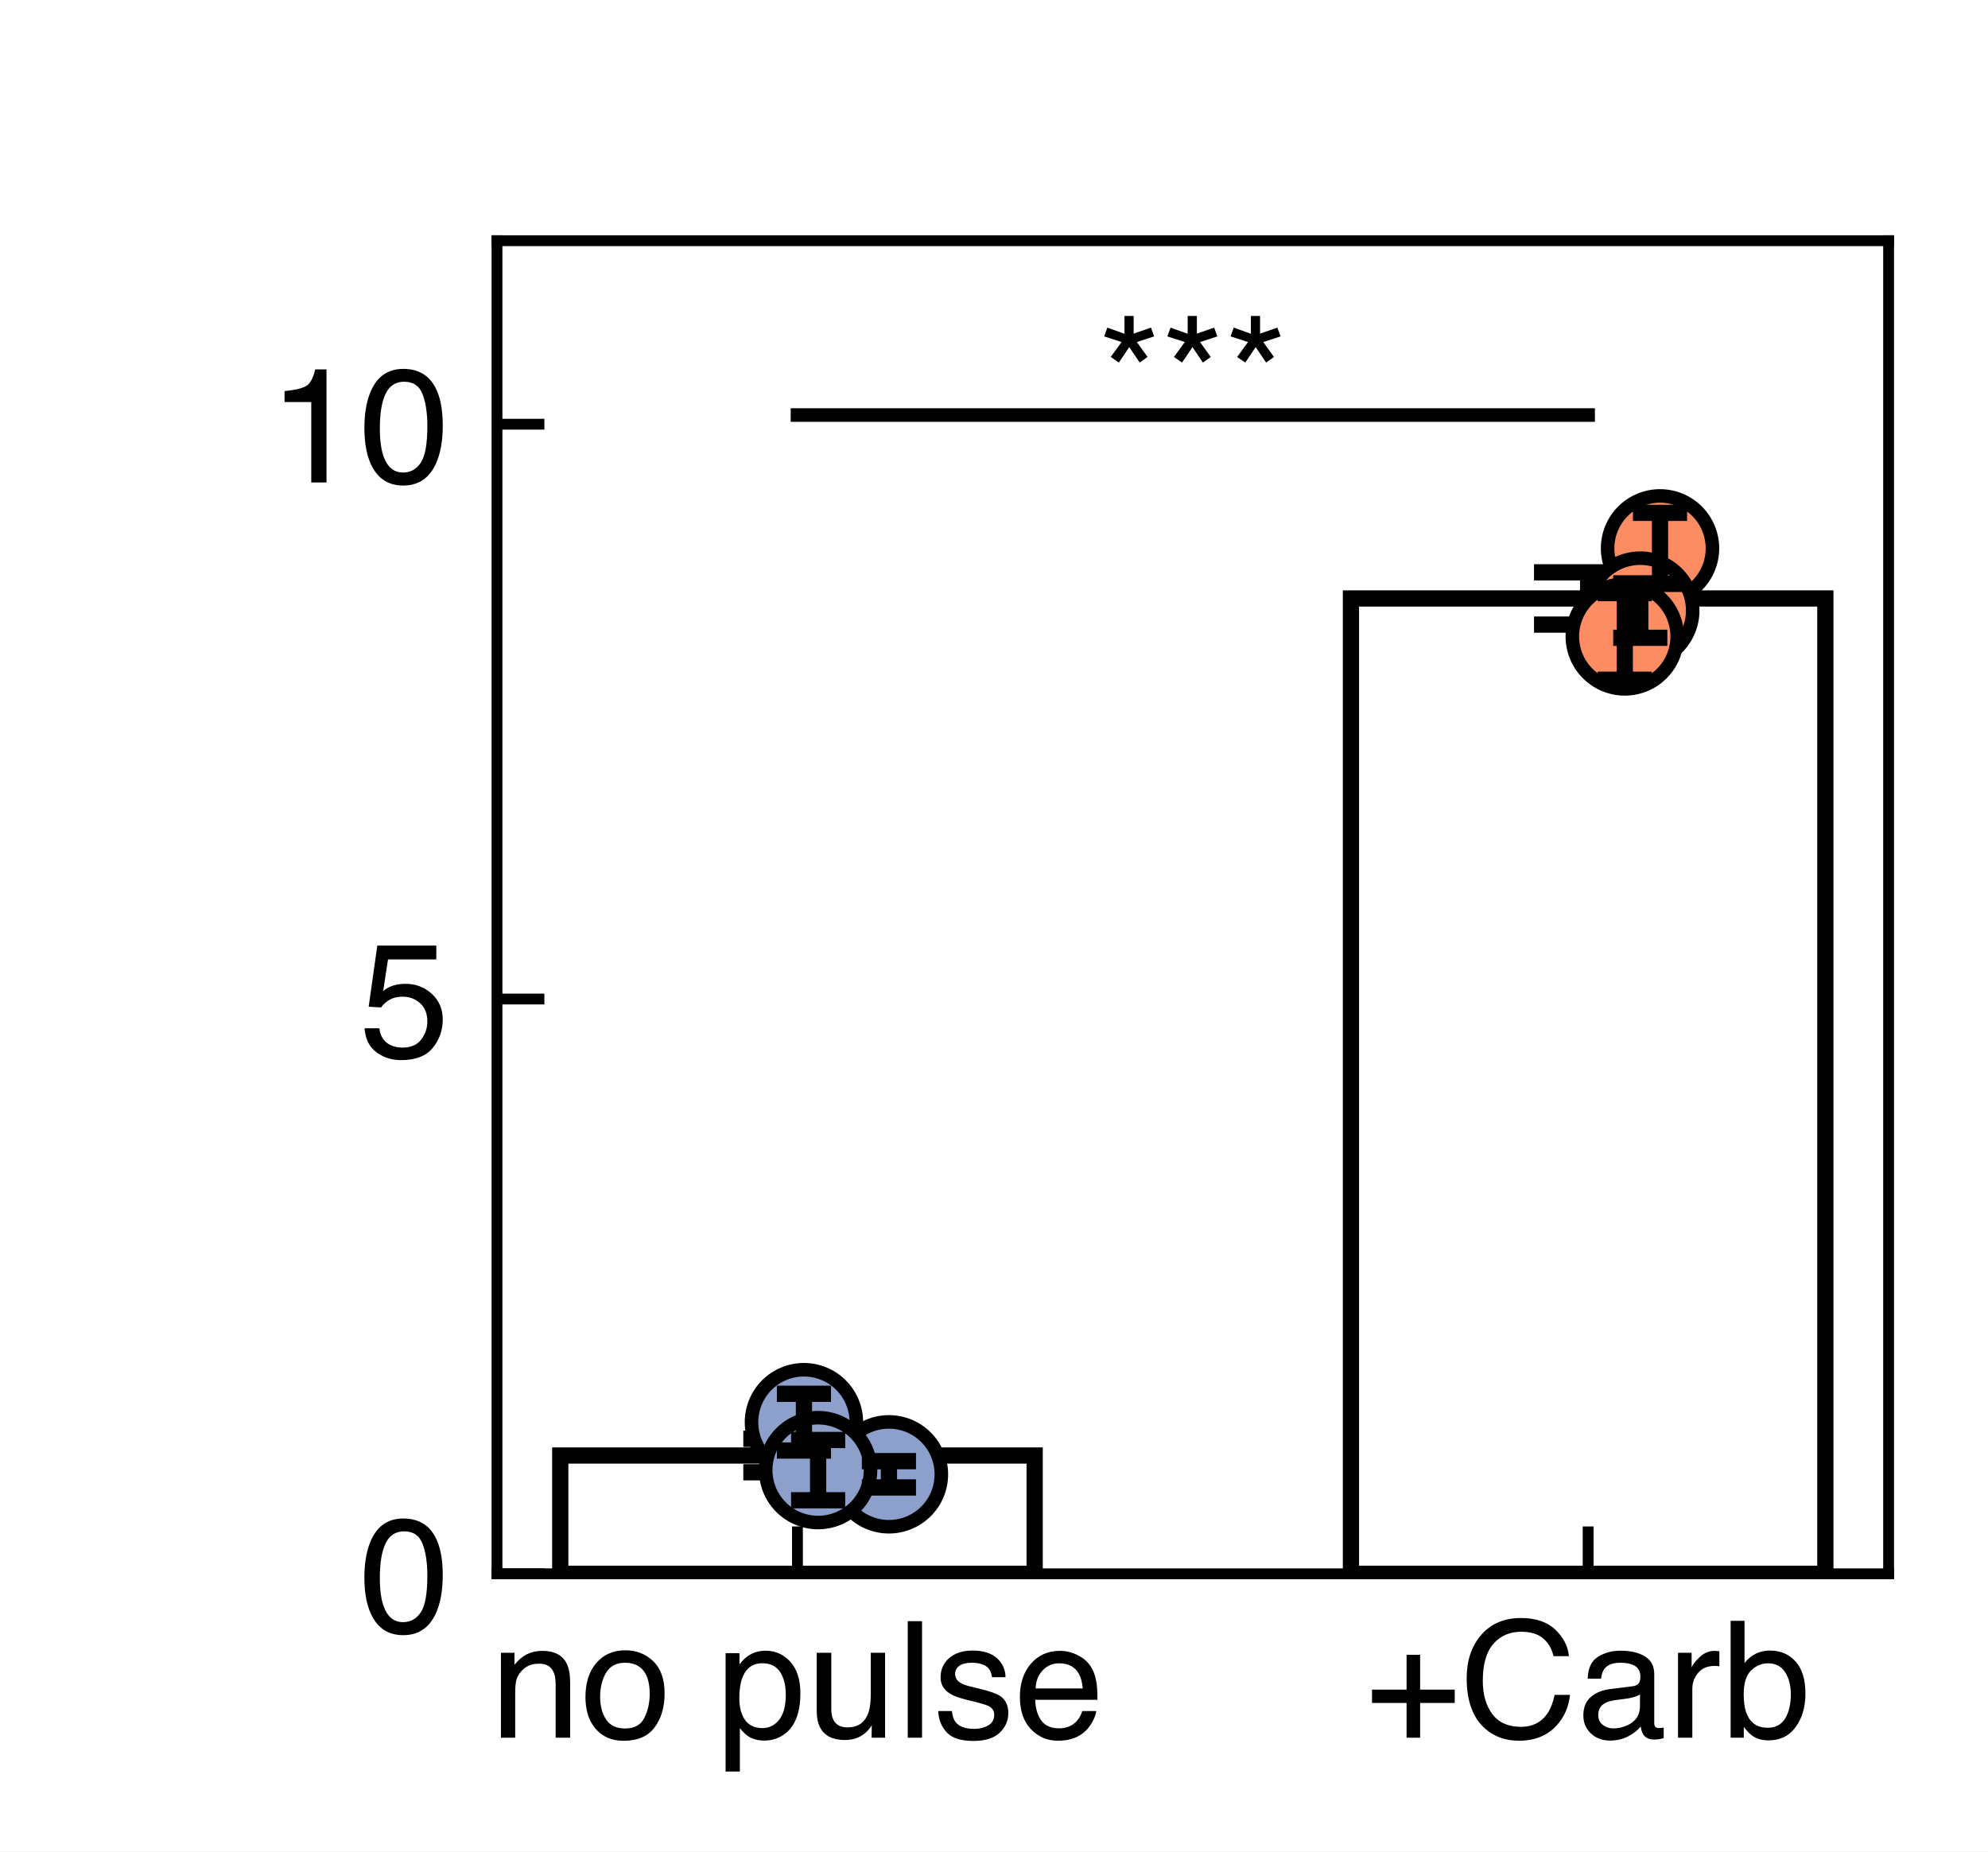
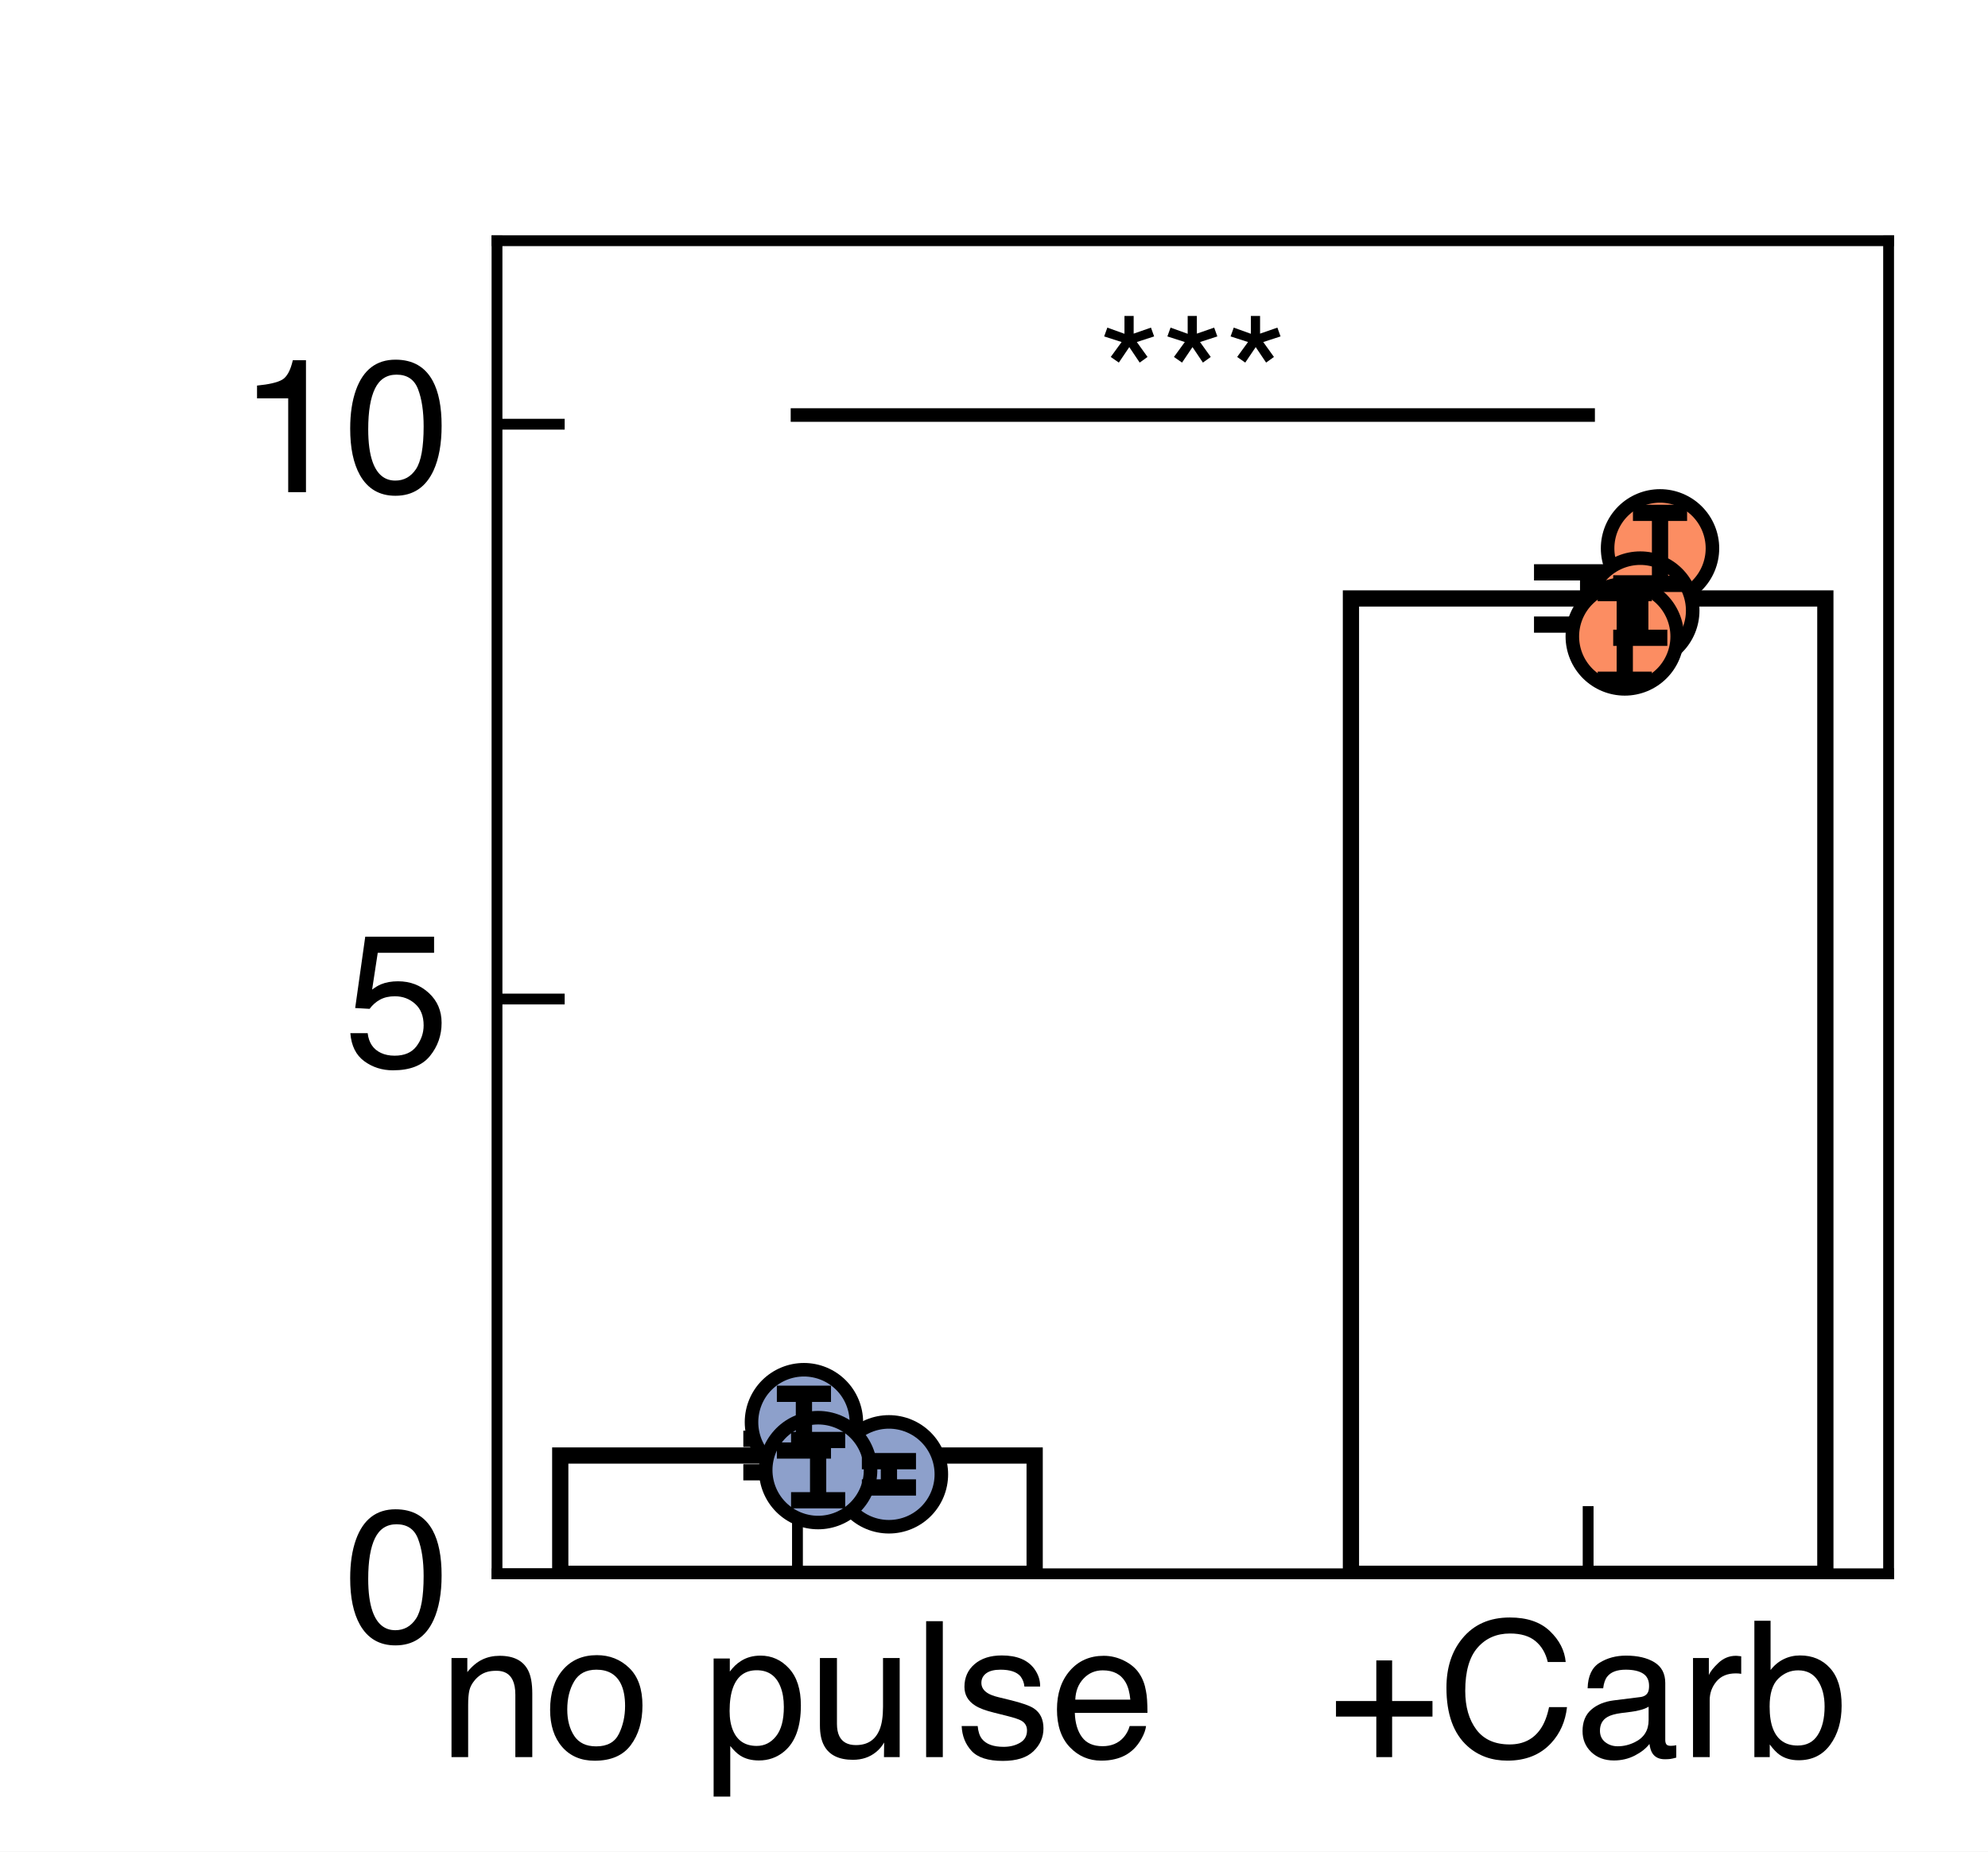
<svg xmlns="http://www.w3.org/2000/svg" xmlns:xlink="http://www.w3.org/1999/xlink" width="146.88pt" height="136.8pt" viewBox="0 0 146.88 136.8" version="1.1">
  <defs>
    <style type="text/css">*{stroke-linejoin: round; stroke-linecap: butt}</style>
  </defs>
  <g id="figure_1">
    <g id="patch_1">
      <path d="M 0 136.8  L 146.88 136.8  L 146.88 0  L 0 0  z " style="fill: #ffffff" />
    </g>
    <g id="axes_1">
      <g id="patch_2">
        <path d="M 36.72 116.28  L 139.536 116.28  L 139.536 17.784  L 36.72 17.784  z " style="fill: #ffffff" />
      </g>
      <g id="matplotlib.axis_1">
        <g id="xtick_1">
          <g id="line2d_1">
            <defs>
-               <path id="mf51bacbeca" d="M 0 0  L 0 -3.5  " style="stroke: #000000; stroke-width: 0.8" />
+               <path id="m02b8fd71b5" d="M 0 0  L 0 -5  " style="stroke: #000000; stroke-width: 0.8" />
            </defs>
            <g>
-               <use xlink:href="#mf51bacbeca" x="58.919" y="116.28" style="stroke: #000000; stroke-width: 0.8" />
+               <use xlink:href="#m02b8fd71b5" x="58.919" y="116.28" style="stroke: #000000; stroke-width: 0.8" />
            </g>
          </g>
          <g id="text_1">
-             <g transform="translate(36.2361 128.3881) scale(0.12 -0.12)">
+             <g transform="translate(32.45563 129.8228) scale(0.14 -0.14)">
              <defs>
                <path id="Helvetica-6e" d="M 413 3347  L 947 3347  L 947 2872  Q 1184 3166 1450 3294  Q 1716 3422 2041 3422  Q 2753 3422 3003 2925  Q 3141 2653 3141 2147  L 3141 0  L 2569 0  L 2569 2109  Q 2569 2416 2478 2603  Q 2328 2916 1934 2916  Q 1734 2916 1606 2875  Q 1375 2806 1200 2600  Q 1059 2434 1017 2257  Q 975 2081 975 1753  L 975 0  L 413 0  L 413 3347  z M 1734 3428  L 1734 3428  z " transform="scale(0.015625)" />
                <path id="Helvetica-6f" d="M 1741 363  Q 2300 363 2508 786  Q 2716 1209 2716 1728  Q 2716 2197 2566 2491  Q 2328 2953 1747 2953  Q 1231 2953 997 2559  Q 763 2166 763 1609  Q 763 1075 997 719  Q 1231 363 1741 363  z M 1763 3444  Q 2409 3444 2856 3012  Q 3303 2581 3303 1744  Q 3303 934 2909 406  Q 2516 -122 1688 -122  Q 997 -122 590 345  Q 184 813 184 1600  Q 184 2444 612 2944  Q 1041 3444 1763 3444  z M 1744 3428  L 1744 3428  z " transform="scale(0.015625)" />
                <path id="Helvetica-20" transform="scale(0.015625)" />
                <path id="Helvetica-70" d="M 1825 378  Q 2219 378 2480 708  Q 2741 1038 2741 1694  Q 2741 2094 2625 2381  Q 2406 2934 1825 2934  Q 1241 2934 1025 2350  Q 909 2038 909 1556  Q 909 1169 1025 897  Q 1244 378 1825 378  z M 369 3331  L 916 3331  L 916 2888  Q 1084 3116 1284 3241  Q 1569 3428 1953 3428  Q 2522 3428 2919 2992  Q 3316 2556 3316 1747  Q 3316 653 2744 184  Q 2381 -113 1900 -113  Q 1522 -113 1266 53  Q 1116 147 931 375  L 931 -1334  L 369 -1334  L 369 3331  z " transform="scale(0.015625)" />
                <path id="Helvetica-75" d="M 975 3347  L 975 1125  Q 975 869 1056 706  Q 1206 406 1616 406  Q 2203 406 2416 931  Q 2531 1213 2531 1703  L 2531 3347  L 3094 3347  L 3094 0  L 2563 0  L 2569 494  Q 2459 303 2297 172  Q 1975 -91 1516 -91  Q 800 -91 541 388  Q 400 644 400 1072  L 400 3347  L 975 3347  z M 1747 3428  L 1747 3428  z " transform="scale(0.015625)" />
                <path id="Helvetica-6c" d="M 428 4591  L 991 4591  L 991 0  L 428 0  L 428 4591  z " transform="scale(0.015625)" />
                <path id="Helvetica-73" d="M 747 1050  Q 772 769 888 619  Q 1100 347 1625 347  Q 1938 347 2175 483  Q 2413 619 2413 903  Q 2413 1119 2222 1231  Q 2100 1300 1741 1391  L 1294 1503  Q 866 1609 663 1741  Q 300 1969 300 2372  Q 300 2847 642 3140  Q 984 3434 1563 3434  Q 2319 3434 2653 2991  Q 2863 2709 2856 2384  L 2325 2384  Q 2309 2575 2191 2731  Q 1997 2953 1519 2953  Q 1200 2953 1036 2831  Q 872 2709 872 2509  Q 872 2291 1088 2159  Q 1213 2081 1456 2022  L 1828 1931  Q 2434 1784 2641 1647  Q 2969 1431 2969 969  Q 2969 522 2630 197  Q 2291 -128 1597 -128  Q 850 -128 539 211  Q 228 550 206 1050  L 747 1050  z M 1578 3428  L 1578 3428  z " transform="scale(0.015625)" />
                <path id="Helvetica-65" d="M 1806 3422  Q 2163 3422 2497 3255  Q 2831 3088 3006 2822  Q 3175 2569 3231 2231  Q 3281 2000 3281 1494  L 828 1494  Q 844 984 1069 676  Q 1294 369 1766 369  Q 2206 369 2469 659  Q 2619 828 2681 1050  L 3234 1050  Q 3213 866 3089 639  Q 2966 413 2813 269  Q 2556 19 2178 -69  Q 1975 -119 1719 -119  Q 1094 -119 659 336  Q 225 791 225 1609  Q 225 2416 662 2919  Q 1100 3422 1806 3422  z M 2703 1941  Q 2669 2306 2544 2525  Q 2313 2931 1772 2931  Q 1384 2931 1121 2651  Q 859 2372 844 1941  L 2703 1941  z M 1753 3428  L 1753 3428  z " transform="scale(0.015625)" />
              </defs>
              <use xlink:href="#Helvetica-6e" />
-               <use xlink:href="#Helvetica-6f" x="55.615" />
-               <use xlink:href="#Helvetica-20" x="111.23" />
-               <use xlink:href="#Helvetica-70" x="139.014" />
-               <use xlink:href="#Helvetica-75" x="194.629" />
-               <use xlink:href="#Helvetica-6c" x="250.244" />
-               <use xlink:href="#Helvetica-73" x="272.461" />
-               <use xlink:href="#Helvetica-65" x="322.461" />
+               <use xlink:href="#Helvetica-6f" transform="translate(55.61523 0)" />
+               <use xlink:href="#Helvetica-20" transform="translate(111.2305 0)" />
+               <use xlink:href="#Helvetica-70" transform="translate(139.0137 0)" />
+               <use xlink:href="#Helvetica-75" transform="translate(194.6289 0)" />
+               <use xlink:href="#Helvetica-6c" transform="translate(250.2441 0)" />
+               <use xlink:href="#Helvetica-73" transform="translate(272.4609 0)" />
+               <use xlink:href="#Helvetica-65" transform="translate(322.4609 0)" />
            </g>
          </g>
        </g>
        <g id="xtick_2">
          <g id="line2d_2">
            <g>
-               <use xlink:href="#mf51bacbeca" x="117.337" y="116.28" style="stroke: #000000; stroke-width: 0.8" />
+               <use xlink:href="#m02b8fd71b5" x="117.337" y="116.28" style="stroke: #000000; stroke-width: 0.8" />
            </g>
          </g>
          <g id="text_2">
-             <g transform="translate(100.8287 128.3881) scale(0.12 -0.12)">
+             <g transform="translate(98.07725 129.8228) scale(0.14 -0.14)">
              <defs>
                <path id="Helvetica-2b" d="M 288 1369  L 288 1894  L 1650 1894  L 1650 3266  L 2184 3266  L 2184 1894  L 3547 1894  L 3547 1369  L 2184 1369  L 2184 0  L 1650 0  L 1650 1369  L 288 1369  z " transform="scale(0.015625)" />
                <path id="Helvetica-43" d="M 2422 4716  Q 3294 4716 3775 4256  Q 4256 3797 4309 3213  L 3703 3213  Q 3600 3656 3292 3915  Q 2984 4175 2428 4175  Q 1750 4175 1333 3698  Q 916 3222 916 2238  Q 916 1431 1292 929  Q 1669 428 2416 428  Q 3103 428 3463 956  Q 3653 1234 3747 1688  L 4353 1688  Q 4272 963 3816 472  Q 3269 -119 2341 -119  Q 1541 -119 997 366  Q 281 1006 281 2344  Q 281 3359 819 4009  Q 1400 4716 2422 4716  z M 2297 4716  L 2297 4716  z " transform="scale(0.015625)" />
                <path id="Helvetica-61" d="M 844 891  Q 844 647 1022 506  Q 1200 366 1444 366  Q 1741 366 2019 503  Q 2488 731 2488 1250  L 2488 1703  Q 2384 1638 2221 1594  Q 2059 1550 1903 1531  L 1563 1488  Q 1256 1447 1103 1359  Q 844 1213 844 891  z M 2206 2028  Q 2400 2053 2466 2191  Q 2503 2266 2503 2406  Q 2503 2694 2298 2823  Q 2094 2953 1713 2953  Q 1272 2953 1088 2716  Q 984 2584 953 2325  L 428 2325  Q 444 2944 830 3186  Q 1216 3428 1725 3428  Q 2316 3428 2684 3203  Q 3050 2978 3050 2503  L 3050 575  Q 3050 488 3086 434  Q 3122 381 3238 381  Q 3275 381 3322 386  Q 3369 391 3422 400  L 3422 -16  Q 3291 -53 3222 -62  Q 3153 -72 3034 -72  Q 2744 -72 2613 134  Q 2544 244 2516 444  Q 2344 219 2022 53  Q 1700 -113 1313 -113  Q 847 -113 551 170  Q 256 453 256 878  Q 256 1344 547 1600  Q 838 1856 1309 1916  L 2206 2028  z M 1741 3428  L 1741 3428  z " transform="scale(0.015625)" />
                <path id="Helvetica-72" d="M 428 3347  L 963 3347  L 963 2769  Q 1028 2938 1284 3180  Q 1541 3422 1875 3422  Q 1891 3422 1928 3419  Q 1966 3416 2056 3406  L 2056 2813  Q 2006 2822 1964 2825  Q 1922 2828 1872 2828  Q 1447 2828 1219 2554  Q 991 2281 991 1925  L 991 0  L 428 0  L 428 3347  z " transform="scale(0.015625)" />
                <path id="Helvetica-62" d="M 369 4606  L 916 4606  L 916 2941  Q 1100 3181 1356 3307  Q 1613 3434 1913 3434  Q 2538 3434 2927 3004  Q 3316 2575 3316 1738  Q 3316 944 2931 419  Q 2547 -106 1866 -106  Q 1484 -106 1222 78  Q 1066 188 888 428  L 888 0  L 369 0  L 369 4606  z M 1831 391  Q 2288 391 2514 753  Q 2741 1116 2741 1709  Q 2741 2238 2514 2584  Q 2288 2931 1847 2931  Q 1463 2931 1173 2647  Q 884 2363 884 1709  Q 884 1238 1003 944  Q 1225 391 1831 391  z " transform="scale(0.015625)" />
              </defs>
              <use xlink:href="#Helvetica-2b" />
-               <use xlink:href="#Helvetica-43" x="58.398" />
-               <use xlink:href="#Helvetica-61" x="130.615" />
-               <use xlink:href="#Helvetica-72" x="186.23" />
-               <use xlink:href="#Helvetica-62" x="219.531" />
+               <use xlink:href="#Helvetica-43" transform="translate(58.39844 0)" />
+               <use xlink:href="#Helvetica-61" transform="translate(130.6152 0)" />
+               <use xlink:href="#Helvetica-72" transform="translate(186.2305 0)" />
+               <use xlink:href="#Helvetica-62" transform="translate(219.5312 0)" />
            </g>
          </g>
        </g>
      </g>
      <g id="matplotlib.axis_2">
        <g id="ytick_1">
          <g id="line2d_3">
            <defs>
-               <path id="m96eb8a8ccf" d="M 0 0  L 3.5 0  " style="stroke: #000000; stroke-width: 0.8" />
+               <path id="mdc1af85977" d="M 0 0  L 5 0  " style="stroke: #000000; stroke-width: 0.8" />
            </defs>
            <g>
-               <use xlink:href="#m96eb8a8ccf" x="36.72" y="116.28" style="stroke: #000000; stroke-width: 0.8" />
+               <use xlink:href="#mdc1af85977" x="36.72" y="116.28" style="stroke: #000000; stroke-width: 0.8" />
            </g>
          </g>
          <g id="text_3">
-             <g transform="translate(26.54688 120.5841) scale(0.12 -0.12)">
+             <g transform="translate(25.43469 121.3014) scale(0.14 -0.14)">
              <defs>
                <path id="Helvetica-30" d="M 1731 4475  Q 2600 4475 2988 3759  Q 3288 3206 3288 2244  Q 3288 1331 3016 734  Q 2622 -122 1728 -122  Q 922 -122 528 578  Q 200 1163 200 2147  Q 200 2909 397 3456  Q 766 4475 1731 4475  z M 1725 391  Q 2163 391 2422 778  Q 2681 1166 2681 2222  Q 2681 2984 2493 3476  Q 2306 3969 1766 3969  Q 1269 3969 1039 3501  Q 809 3034 809 2125  Q 809 1441 956 1025  Q 1181 391 1725 391  z " transform="scale(0.015625)" />
              </defs>
              <use xlink:href="#Helvetica-30" />
            </g>
          </g>
        </g>
        <g id="ytick_2">
          <g id="line2d_4">
            <g>
-               <use xlink:href="#m96eb8a8ccf" x="36.72" y="73.811" style="stroke: #000000; stroke-width: 0.8" />
+               <use xlink:href="#mdc1af85977" x="36.72" y="73.811" style="stroke: #000000; stroke-width: 0.8" />
            </g>
          </g>
          <g id="text_4">
-             <g transform="translate(26.54688 78.11485) scale(0.12 -0.12)">
+             <g transform="translate(25.43469 78.8322) scale(0.14 -0.14)">
              <defs>
                <path id="Helvetica-35" d="M 791 1141  Q 847 659 1238 475  Q 1438 381 1700 381  Q 2200 381 2440 700  Q 2681 1019 2681 1406  Q 2681 1875 2395 2131  Q 2109 2388 1709 2388  Q 1419 2388 1211 2275  Q 1003 2163 856 1963  L 369 1991  L 709 4400  L 3034 4400  L 3034 3856  L 1131 3856  L 941 2613  Q 1097 2731 1238 2791  Q 1488 2894 1816 2894  Q 2431 2894 2859 2497  Q 3288 2100 3288 1491  Q 3288 856 2895 371  Q 2503 -113 1644 -113  Q 1097 -113 676 195  Q 256 503 206 1141  L 791 1141  z " transform="scale(0.015625)" />
              </defs>
              <use xlink:href="#Helvetica-35" />
            </g>
          </g>
        </g>
        <g id="ytick_3">
          <g id="line2d_5">
            <g>
-               <use xlink:href="#m96eb8a8ccf" x="36.72" y="31.342" style="stroke: #000000; stroke-width: 0.8" />
+               <use xlink:href="#mdc1af85977" x="36.72" y="31.342" style="stroke: #000000; stroke-width: 0.8" />
            </g>
          </g>
          <g id="text_5">
-             <g transform="translate(19.87375 35.64564) scale(0.12 -0.12)">
+             <g transform="translate(17.64937 36.36299) scale(0.14 -0.14)">
              <defs>
                <path id="Helvetica-31" d="M 613 3169  L 613 3600  Q 1222 3659 1462 3798  Q 1703 3938 1822 4456  L 2266 4456  L 2266 0  L 1666 0  L 1666 3169  L 613 3169  z " transform="scale(0.015625)" />
              </defs>
              <use xlink:href="#Helvetica-31" />
-               <use xlink:href="#Helvetica-30" x="55.615" />
+               <use xlink:href="#Helvetica-30" transform="translate(55.61523 0)" />
            </g>
          </g>
        </g>
      </g>
      <g id="patch_3">
-         <path d="M 41.393 116.28  L 76.444 116.28  L 76.444 107.54  L 41.393 107.54  L 41.393 116.28  z " clip-path="url(#p7444ea7326)" style="fill: none; stroke: #000000; stroke-width: 1.2; stroke-linejoin: miter" />
+         <path d="M 41.393 116.28  L 76.444 116.28  L 76.444 107.54  L 41.393 107.54  L 41.393 116.28  z " clip-path="url(#pe753aa1466)" style="fill: none; stroke: #000000; stroke-width: 1.2; stroke-linejoin: miter" />
      </g>
      <g id="patch_4">
-         <path d="M 99.812 116.28  L 134.863 116.28  L 134.863 44.216  L 99.812 44.216  L 99.812 116.28  z " clip-path="url(#p7444ea7326)" style="fill: none; stroke: #000000; stroke-width: 1.2; stroke-linejoin: miter" />
+         <path d="M 99.812 116.28  L 134.863 116.28  L 134.863 44.216  L 99.812 44.216  L 99.812 116.28  z " clip-path="url(#pe753aa1466)" style="fill: none; stroke: #000000; stroke-width: 1.2; stroke-linejoin: miter" />
      </g>
      <g id="line2d_6">
-         <path d="M 58.919 30.664  L 117.337 30.664  " clip-path="url(#p7444ea7326)" style="fill: none; stroke: #000000; stroke-linecap: square" />
+         <path d="M 58.919 30.664  L 117.337 30.664  " clip-path="url(#pe753aa1466)" style="fill: none; stroke: #000000; stroke-linecap: square" />
      </g>
      <g id="LineCollection_1">
-         <path d="M 58.919 108.777  L 58.919 106.304  " clip-path="url(#p7444ea7326)" style="fill: none; stroke: #000000; stroke-width: 1.2" />
-         <path d="M 117.337 46.148  L 117.337 42.285  " clip-path="url(#p7444ea7326)" style="fill: none; stroke: #000000; stroke-width: 1.2" />
+         <path d="M 58.919 108.777  L 58.919 106.304  " clip-path="url(#pe753aa1466)" style="fill: none; stroke: #000000; stroke-width: 1.2" />
+         <path d="M 117.337 46.148  L 117.337 42.285  " clip-path="url(#pe753aa1466)" style="fill: none; stroke: #000000; stroke-width: 1.2" />
      </g>
      <g id="line2d_7">
        <defs>
-           <path id="me35164131e" d="M 4 0  L -4 -0  " style="stroke: #000000; stroke-width: 1.2" />
-         </defs>
-         <g clip-path="url(#p7444ea7326)">
-           <use xlink:href="#me35164131e" x="58.919" y="108.777" style="stroke: #000000; stroke-width: 1.2" />
-           <use xlink:href="#me35164131e" x="117.337" y="46.148" style="stroke: #000000; stroke-width: 1.2" />
+           <path id="md0bd247e2f" d="M 4 0  L -4 -0  " style="stroke: #000000; stroke-width: 1.2" />
+         </defs>
+         <g clip-path="url(#pe753aa1466)">
+           <use xlink:href="#md0bd247e2f" x="58.919" y="108.777" style="fill: #0000ff; stroke: #000000; stroke-width: 1.2" />
+           <use xlink:href="#md0bd247e2f" x="117.337" y="46.148" style="fill: #0000ff; stroke: #000000; stroke-width: 1.2" />
        </g>
      </g>
      <g id="line2d_8">
-         <g clip-path="url(#p7444ea7326)">
-           <use xlink:href="#me35164131e" x="58.919" y="106.304" style="stroke: #000000; stroke-width: 1.2" />
-           <use xlink:href="#me35164131e" x="117.337" y="42.285" style="stroke: #000000; stroke-width: 1.2" />
+         <g clip-path="url(#pe753aa1466)">
+           <use xlink:href="#md0bd247e2f" x="58.919" y="106.304" style="fill: #0000ff; stroke: #000000; stroke-width: 1.2" />
+           <use xlink:href="#md0bd247e2f" x="117.337" y="42.285" style="fill: #0000ff; stroke: #000000; stroke-width: 1.2" />
        </g>
      </g>
      <g id="patch_5">
        <path d="M 36.72 116.28  L 36.72 17.784  " style="fill: none; stroke: #000000; stroke-width: 0.8; stroke-linejoin: miter; stroke-linecap: square" />
      </g>
      <g id="patch_6">
        <path d="M 139.536 116.28  L 139.536 17.784  " style="fill: none; stroke: #000000; stroke-width: 0.8; stroke-linejoin: miter; stroke-linecap: square" />
      </g>
      <g id="patch_7">
        <path d="M 36.72 116.28  L 139.536 116.28  " style="fill: none; stroke: #000000; stroke-width: 0.8; stroke-linejoin: miter; stroke-linecap: square" />
      </g>
      <g id="patch_8">
        <path d="M 36.72 17.784  L 139.536 17.784  " style="fill: none; stroke: #000000; stroke-width: 0.8; stroke-linejoin: miter; stroke-linecap: square" />
      </g>
      <g id="PathCollection_1">
        <defs>
-           <path id="m8042fc6a33" d="M 0 3.873  C 1.027 3.873 2.012 3.465 2.739 2.739  C 3.465 2.012 3.873 1.027 3.873 0  C 3.873 -1.027 3.465 -2.012 2.739 -2.739  C 2.012 -3.465 1.027 -3.873 0 -3.873  C -1.027 -3.873 -2.012 -3.465 -2.739 -2.739  C -3.465 -2.012 -3.873 -1.027 -3.873 0  C -3.873 1.027 -3.465 2.012 -2.739 2.739  C -2.012 3.465 -1.027 3.873 0 3.873  z " style="stroke: #000000" />
-         </defs>
-         <g clip-path="url(#p7444ea7326)">
-           <use xlink:href="#m8042fc6a33" x="65.677" y="108.929" style="fill: #8da0cb; stroke: #000000" />
-           <use xlink:href="#m8042fc6a33" x="59.397" y="105.075" style="fill: #8da0cb; stroke: #000000" />
-           <use xlink:href="#m8042fc6a33" x="60.446" y="108.618" style="fill: #8da0cb; stroke: #000000" />
+           <path id="m4c51338f42" d="M 0 3.873  C 1.027 3.873 2.012 3.465 2.739 2.739  C 3.465 2.012 3.873 1.027 3.873 0  C 3.873 -1.027 3.465 -2.012 2.739 -2.739  C 2.012 -3.465 1.027 -3.873 0 -3.873  C -1.027 -3.873 -2.012 -3.465 -2.739 -2.739  C -3.465 -2.012 -3.873 -1.027 -3.873 0  C -3.873 1.027 -3.465 2.012 -2.739 2.739  C -2.012 3.465 -1.027 3.873 0 3.873  z " style="stroke: #000000" />
+         </defs>
+         <g clip-path="url(#pe753aa1466)">
+           <use xlink:href="#m4c51338f42" x="65.677" y="108.929" style="fill: #8da0cb; stroke: #000000" />
+           <use xlink:href="#m4c51338f42" x="59.397" y="105.075" style="fill: #8da0cb; stroke: #000000" />
+           <use xlink:href="#m4c51338f42" x="60.446" y="108.618" style="fill: #8da0cb; stroke: #000000" />
        </g>
      </g>
      <g id="PathCollection_2">
        <defs>
-           <path id="ma08d329a61" d="M 0 3.873  C 1.027 3.873 2.012 3.465 2.739 2.739  C 3.465 2.012 3.873 1.027 3.873 0  C 3.873 -1.027 3.465 -2.012 2.739 -2.739  C 2.012 -3.465 1.027 -3.873 0 -3.873  C -1.027 -3.873 -2.012 -3.465 -2.739 -2.739  C -3.465 -2.012 -3.873 -1.027 -3.873 0  C -3.873 1.027 -3.465 2.012 -2.739 2.739  C -2.012 3.465 -1.027 3.873 0 3.873  z " style="stroke: #000000" />
-         </defs>
-         <g clip-path="url(#p7444ea7326)">
-           <use xlink:href="#ma08d329a61" x="122.648" y="40.514" style="fill: #fc8d62; stroke: #000000" />
-           <use xlink:href="#ma08d329a61" x="121.189" y="45.112" style="fill: #fc8d62; stroke: #000000" />
-           <use xlink:href="#ma08d329a61" x="120.043" y="47.023" style="fill: #fc8d62; stroke: #000000" />
+           <path id="m41dfa3f978" d="M 0 3.873  C 1.027 3.873 2.012 3.465 2.739 2.739  C 3.465 2.012 3.873 1.027 3.873 0  C 3.873 -1.027 3.465 -2.012 2.739 -2.739  C 2.012 -3.465 1.027 -3.873 0 -3.873  C -1.027 -3.873 -2.012 -3.465 -2.739 -2.739  C -3.465 -2.012 -3.873 -1.027 -3.873 0  C -3.873 1.027 -3.465 2.012 -2.739 2.739  C -2.012 3.465 -1.027 3.873 0 3.873  z " style="stroke: #000000" />
+         </defs>
+         <g clip-path="url(#pe753aa1466)">
+           <use xlink:href="#m41dfa3f978" x="122.648" y="40.514" style="fill: #fc8d62; stroke: #000000" />
+           <use xlink:href="#m41dfa3f978" x="121.189" y="45.112" style="fill: #fc8d62; stroke: #000000" />
+           <use xlink:href="#m41dfa3f978" x="120.043" y="47.023" style="fill: #fc8d62; stroke: #000000" />
        </g>
      </g>
      <g id="text_6">
        <g transform="translate(81.12206 31.9513) scale(0.12 -0.12)">
          <defs>
            <path id="Helvetica-2a" d="M 1406 4591  L 1406 3894  L 2088 4131  L 2213 3784  L 1531 3563  L 1953 2975  L 1644 2753  L 1234 3363  L 822 2753  L 503 2975  L 931 3563  L 244 3784  L 369 4131  L 1044 3888  L 1044 4591  L 1406 4591  z " transform="scale(0.015625)" />
          </defs>
          <use xlink:href="#Helvetica-2a" />
-           <use xlink:href="#Helvetica-2a" x="38.916" />
-           <use xlink:href="#Helvetica-2a" x="77.832" />
+           <use xlink:href="#Helvetica-2a" transform="translate(38.91602 0)" />
+           <use xlink:href="#Helvetica-2a" transform="translate(77.83203 0)" />
        </g>
      </g>
      <g id="LineCollection_2">
-         <path d="M 65.677 109.9  L 65.677 107.957  " clip-path="url(#p7444ea7326)" style="fill: none; stroke: #000000; stroke-width: 1.2" />
-         <path d="M 59.397 107.171  L 59.397 102.978  " clip-path="url(#p7444ea7326)" style="fill: none; stroke: #000000; stroke-width: 1.2" />
-         <path d="M 60.446 110.845  L 60.446 106.392  " clip-path="url(#p7444ea7326)" style="fill: none; stroke: #000000; stroke-width: 1.2" />
+         <path d="M 65.677 109.9  L 65.677 107.957  " clip-path="url(#pe753aa1466)" style="fill: none; stroke: #000000; stroke-width: 1.2" />
+         <path d="M 59.397 107.171  L 59.397 102.978  " clip-path="url(#pe753aa1466)" style="fill: none; stroke: #000000; stroke-width: 1.2" />
+         <path d="M 60.446 110.845  L 60.446 106.392  " clip-path="url(#pe753aa1466)" style="fill: none; stroke: #000000; stroke-width: 1.2" />
      </g>
      <g id="line2d_9">
        <defs>
-           <path id="m9d536b5e0d" d="M 2 0  L -2 -0  " style="stroke: #000000; stroke-width: 1.2" />
-         </defs>
-         <g clip-path="url(#p7444ea7326)">
-           <use xlink:href="#m9d536b5e0d" x="65.677" y="109.9" style="stroke: #000000; stroke-width: 1.2" />
-           <use xlink:href="#m9d536b5e0d" x="59.397" y="107.171" style="stroke: #000000; stroke-width: 1.2" />
-           <use xlink:href="#m9d536b5e0d" x="60.446" y="110.845" style="stroke: #000000; stroke-width: 1.2" />
+           <path id="me13bac1131" d="M 2 0  L -2 -0  " style="stroke: #000000; stroke-width: 1.2" />
+         </defs>
+         <g clip-path="url(#pe753aa1466)">
+           <use xlink:href="#me13bac1131" x="65.677" y="109.9" style="stroke: #000000; stroke-width: 1.2" />
+           <use xlink:href="#me13bac1131" x="59.397" y="107.171" style="stroke: #000000; stroke-width: 1.2" />
+           <use xlink:href="#me13bac1131" x="60.446" y="110.845" style="stroke: #000000; stroke-width: 1.2" />
        </g>
      </g>
      <g id="line2d_10">
-         <g clip-path="url(#p7444ea7326)">
-           <use xlink:href="#m9d536b5e0d" x="65.677" y="107.957" style="stroke: #000000; stroke-width: 1.2" />
-           <use xlink:href="#m9d536b5e0d" x="59.397" y="102.978" style="stroke: #000000; stroke-width: 1.2" />
-           <use xlink:href="#m9d536b5e0d" x="60.446" y="106.392" style="stroke: #000000; stroke-width: 1.2" />
+         <g clip-path="url(#pe753aa1466)">
+           <use xlink:href="#me13bac1131" x="65.677" y="107.957" style="stroke: #000000; stroke-width: 1.2" />
+           <use xlink:href="#me13bac1131" x="59.397" y="102.978" style="stroke: #000000; stroke-width: 1.2" />
+           <use xlink:href="#me13bac1131" x="60.446" y="106.392" style="stroke: #000000; stroke-width: 1.2" />
        </g>
      </g>
      <g id="LineCollection_3">
-         <path d="M 122.648 43.138  L 122.648 37.89  " clip-path="url(#p7444ea7326)" style="fill: none; stroke: #000000; stroke-width: 1.2" />
-         <path d="M 121.189 47.123  L 121.189 43.101  " clip-path="url(#p7444ea7326)" style="fill: none; stroke: #000000; stroke-width: 1.2" />
-         <path d="M 120.043 50.223  L 120.043 43.822  " clip-path="url(#p7444ea7326)" style="fill: none; stroke: #000000; stroke-width: 1.2" />
+         <path d="M 122.648 43.138  L 122.648 37.89  " clip-path="url(#pe753aa1466)" style="fill: none; stroke: #000000; stroke-width: 1.2" />
+         <path d="M 121.189 47.123  L 121.189 43.101  " clip-path="url(#pe753aa1466)" style="fill: none; stroke: #000000; stroke-width: 1.2" />
+         <path d="M 120.043 50.223  L 120.043 43.822  " clip-path="url(#pe753aa1466)" style="fill: none; stroke: #000000; stroke-width: 1.2" />
      </g>
      <g id="line2d_11">
-         <g clip-path="url(#p7444ea7326)">
-           <use xlink:href="#m9d536b5e0d" x="122.648" y="43.138" style="stroke: #000000; stroke-width: 1.2" />
-           <use xlink:href="#m9d536b5e0d" x="121.189" y="47.123" style="stroke: #000000; stroke-width: 1.2" />
-           <use xlink:href="#m9d536b5e0d" x="120.043" y="50.223" style="stroke: #000000; stroke-width: 1.2" />
+         <g clip-path="url(#pe753aa1466)">
+           <use xlink:href="#me13bac1131" x="122.648" y="43.138" style="stroke: #000000; stroke-width: 1.2" />
+           <use xlink:href="#me13bac1131" x="121.189" y="47.123" style="stroke: #000000; stroke-width: 1.2" />
+           <use xlink:href="#me13bac1131" x="120.043" y="50.223" style="stroke: #000000; stroke-width: 1.2" />
        </g>
      </g>
      <g id="line2d_12">
-         <g clip-path="url(#p7444ea7326)">
-           <use xlink:href="#m9d536b5e0d" x="122.648" y="37.89" style="stroke: #000000; stroke-width: 1.2" />
-           <use xlink:href="#m9d536b5e0d" x="121.189" y="43.101" style="stroke: #000000; stroke-width: 1.2" />
-           <use xlink:href="#m9d536b5e0d" x="120.043" y="43.822" style="stroke: #000000; stroke-width: 1.2" />
+         <g clip-path="url(#pe753aa1466)">
+           <use xlink:href="#me13bac1131" x="122.648" y="37.89" style="stroke: #000000; stroke-width: 1.2" />
+           <use xlink:href="#me13bac1131" x="121.189" y="43.101" style="stroke: #000000; stroke-width: 1.2" />
+           <use xlink:href="#me13bac1131" x="120.043" y="43.822" style="stroke: #000000; stroke-width: 1.2" />
        </g>
      </g>
      <g id="line2d_13">
-         <path d="M 65.677 108.929  L 59.397 105.075  L 60.446 108.618  " clip-path="url(#p7444ea7326)" style="fill: none" />
+         <path d="M 65.677 108.929  L 59.397 105.075  L 60.446 108.618  " clip-path="url(#pe753aa1466)" style="fill: none" />
      </g>
      <g id="line2d_14">
-         <path d="M 122.648 40.514  L 121.189 45.112  L 120.043 47.023  " clip-path="url(#p7444ea7326)" style="fill: none" />
+         <path d="M 122.648 40.514  L 121.189 45.112  L 120.043 47.023  " clip-path="url(#pe753aa1466)" style="fill: none" />
      </g>
    </g>
  </g>
  <defs>
-     <clipPath id="p7444ea7326">
+     <clipPath id="pe753aa1466">
      <rect x="36.72" y="17.784" width="102.816" height="98.496" />
    </clipPath>
  </defs>
</svg>
